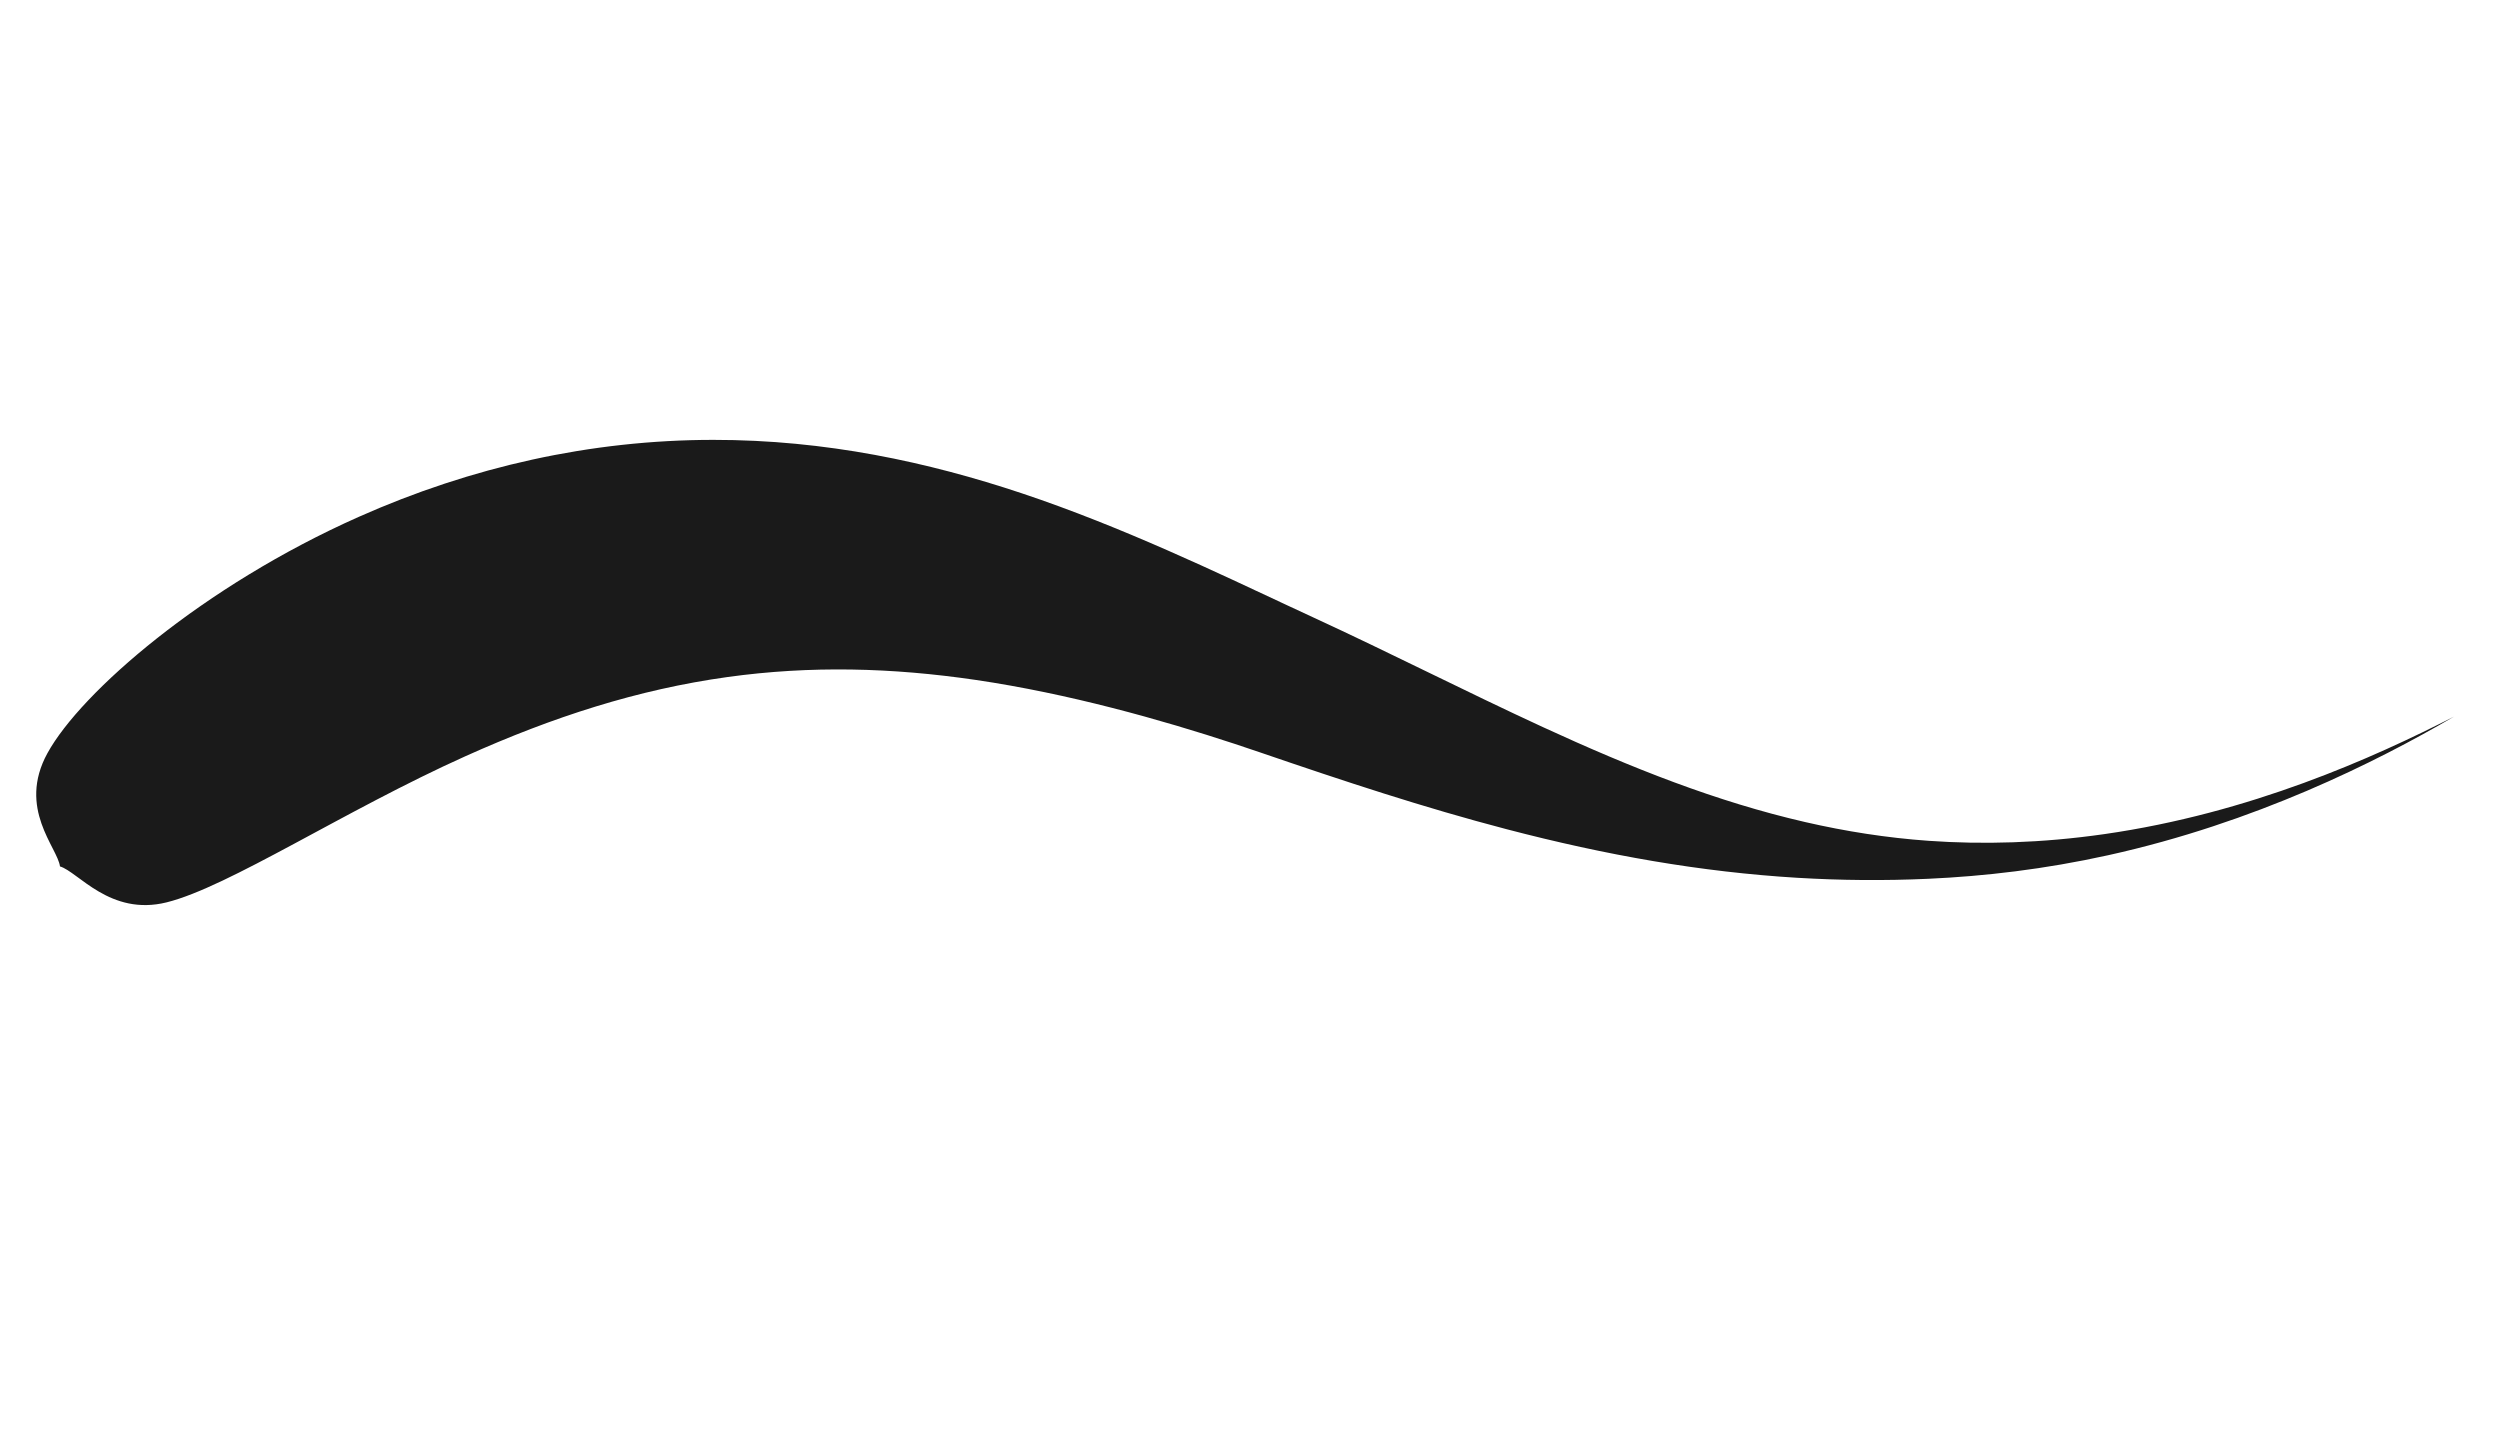
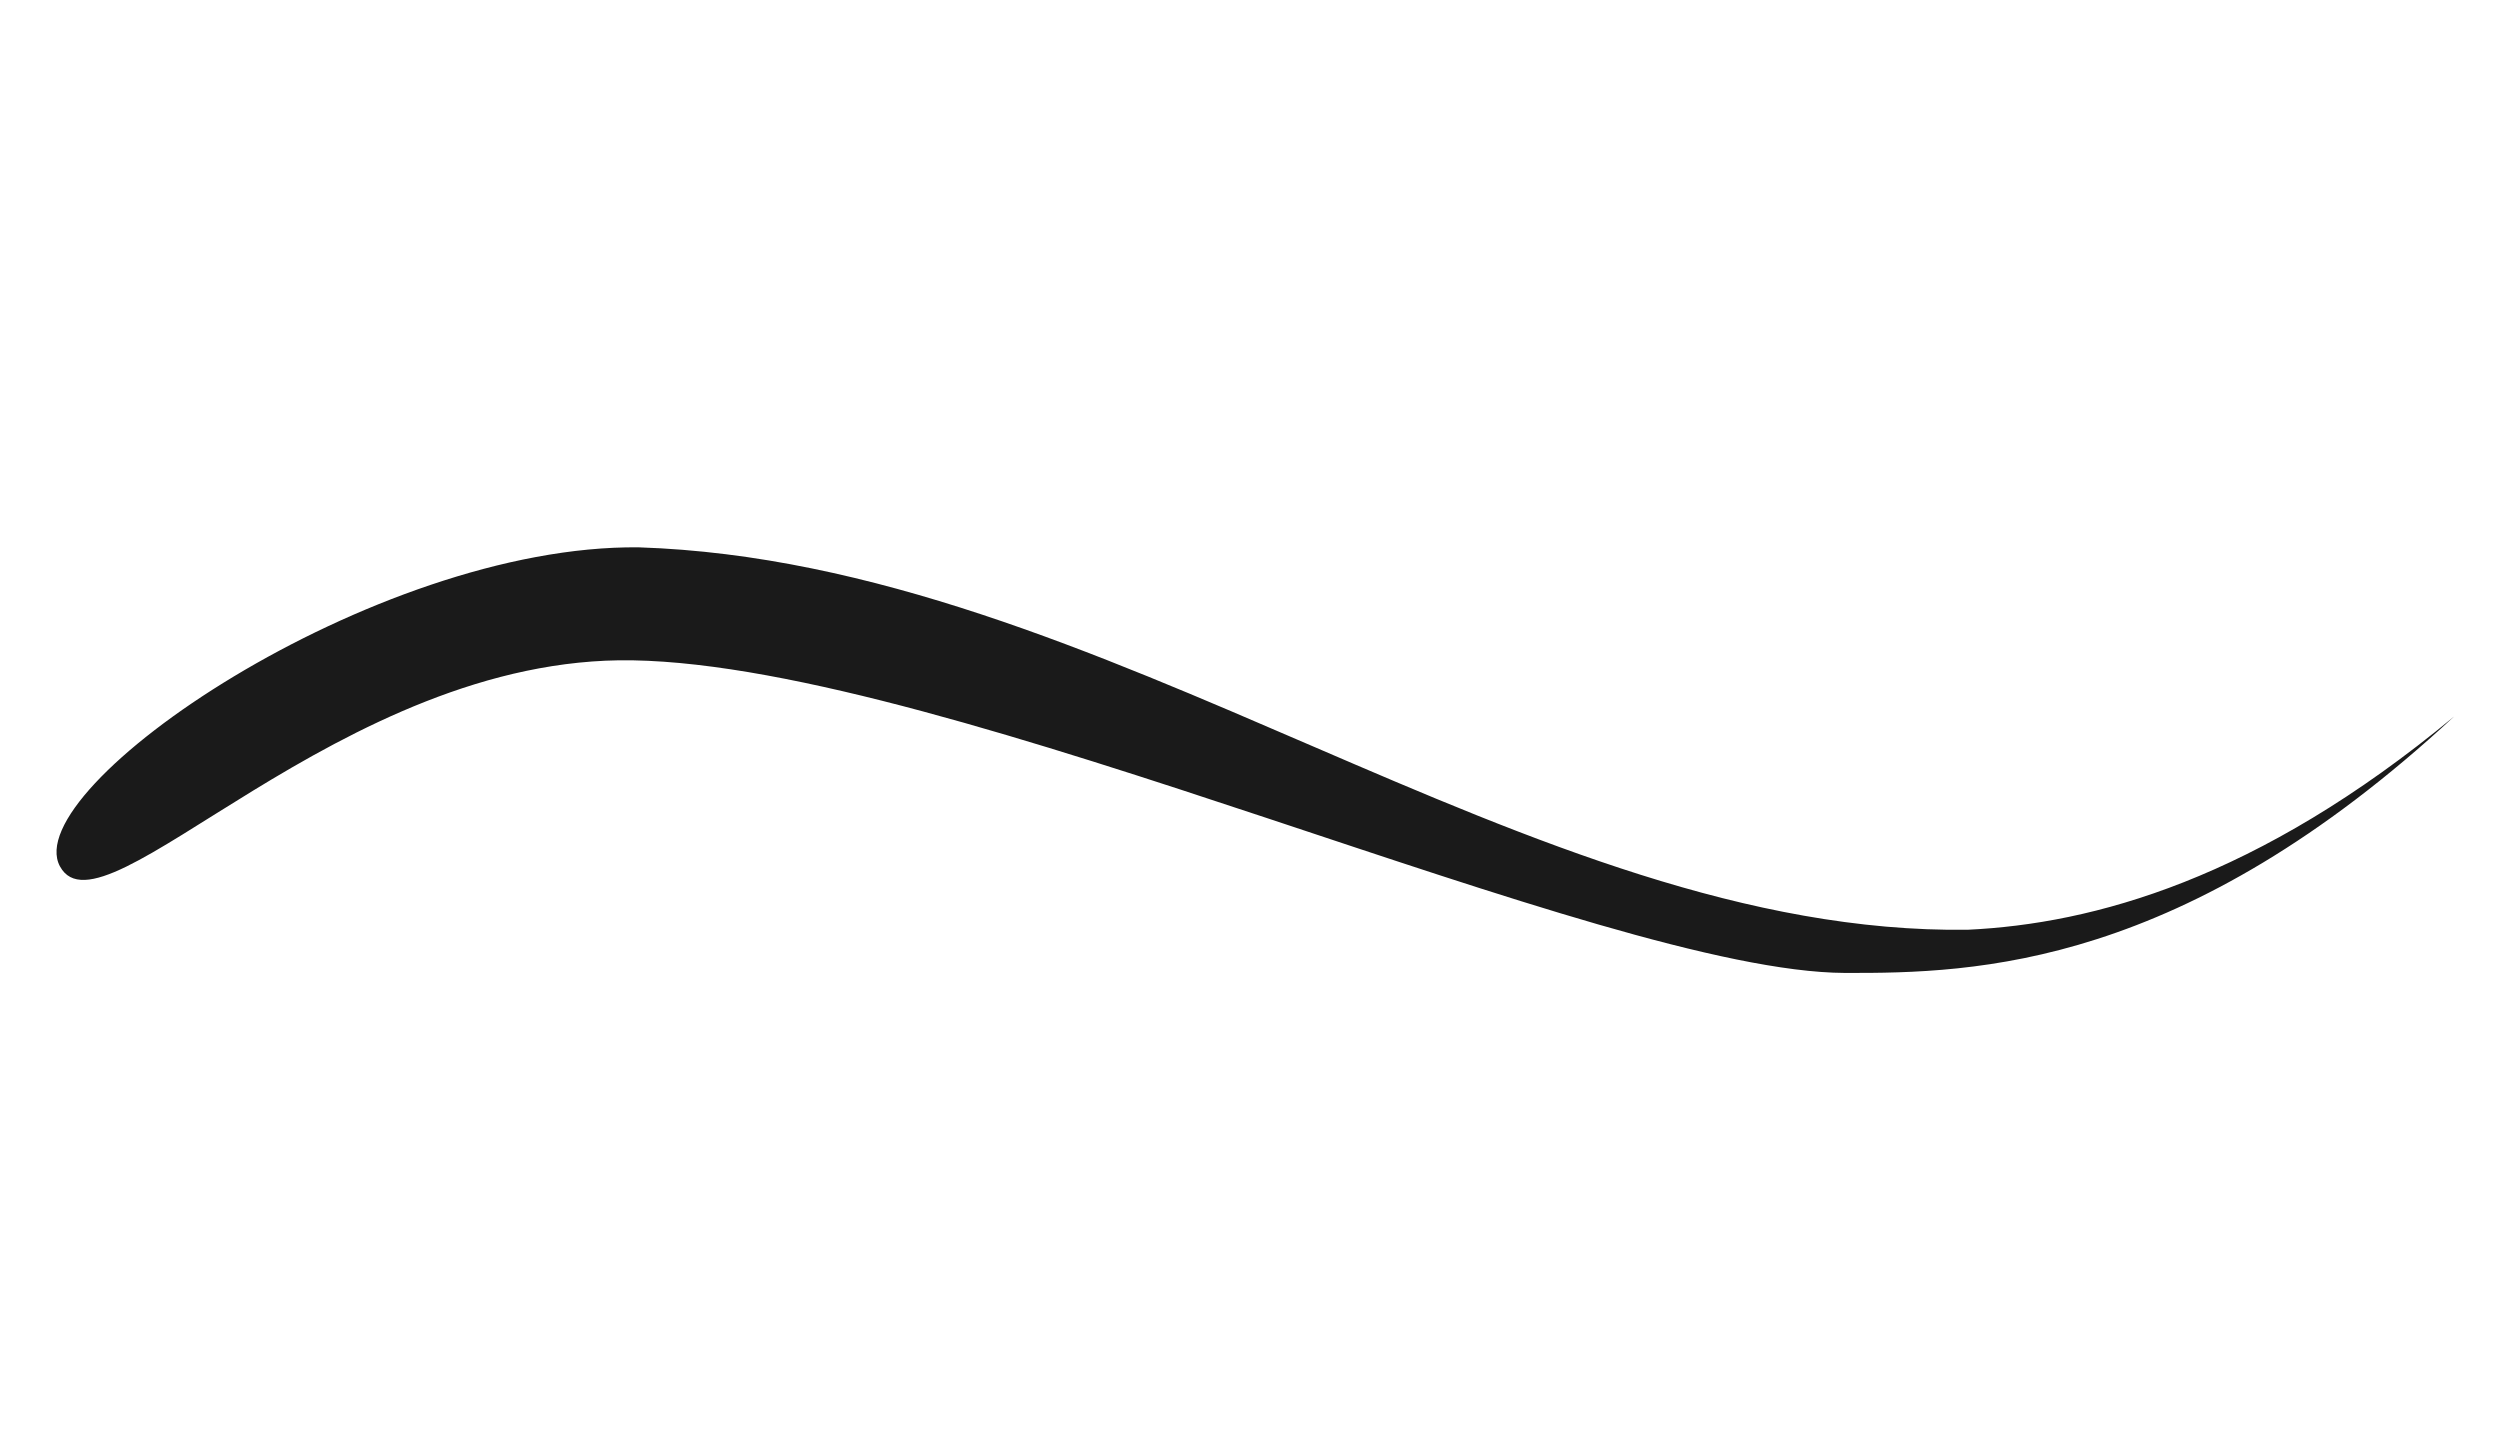
<svg xmlns="http://www.w3.org/2000/svg" width="95.097mm" height="55.325mm" viewBox="0 0 95.097 55.325" version="1.1" id="svg1">
-   <defs id="defs1">
-     </defs>
+   <defs id="defs1" />
  <g id="layer1" transform="translate(-174.1573,-95.57971)">
-     <path style="fill:#1a1a1a;fill-rule:nonzero;stroke:none;stroke-width:0.265" d="m 71.333,127.808 c -0.09,-0.716 -1.631,-2.207 -0.477,-4.308 1.274,-2.321 5.916,-6.356 11.843,-8.99 4.282,-1.903 8.816,-2.925 13.482,-2.928 4.284,-0.003 8.183,0.847 11.732,2.03 3.838,1.28 7.553,3.074 10.182,4.3 0.315,0.147 0.619,0.288 0.917,0.426 2.959,1.365 5.768,2.804 8.727,4.169 3.38,1.557 6.606,2.837 9.979,3.613 1.542,0.355 3.102,0.6 4.692,0.713 2.059,0.146 4.292,0.089 6.684,-0.254 5.566,-0.798 10.237,-2.903 13.305,-4.471 -2.957,1.729 -7.581,4.043 -13.158,5.274 -2.419,0.534 -4.692,0.798 -6.846,0.896 -1.658,0.075 -3.311,0.062 -4.977,-0.038 -3.659,-0.221 -7.266,-0.856 -11.06,-1.849 -3.147,-0.823 -6.154,-1.817 -9.401,-2.93 -0.304,-0.104 -0.617,-0.209 -0.938,-0.315 -2.808,-0.923 -6.318,-1.912 -9.849,-2.432 -3.189,-0.469 -6.287,-0.55 -9.45,-0.11 -3.414,0.475 -6.637,1.516 -9.955,3.007 -4.607,2.07 -9.025,4.981 -11.378,5.564 -2.145,0.532 -3.36,-1.16 -4.052,-1.367 z" id="path1-5" transform="translate(105.1061,0.7299367)" />
+     <path style="fill:#1a1a1a;fill-rule:nonzero;stroke:none;stroke-width:0.265" d="m 71.333,127.808 c -1.615,-2.986 11.925,-12.249 22.02,-12.138 17.736,0.582 33.832,14.775 50.553,14.546 4.745,-0.224 11.013,-1.902 18.492,-8.108 -10.302,9.544 -18.153,9.767 -23.172,9.751 -9.22,-0.042 -33.964,-11.68 -46.103,-11.891 -11.127,-0.193 -20.174,10.825 -21.789,7.84 z" id="path1-5" transform="translate(105.1061,0.7299367)" />
  </g>
</svg>
